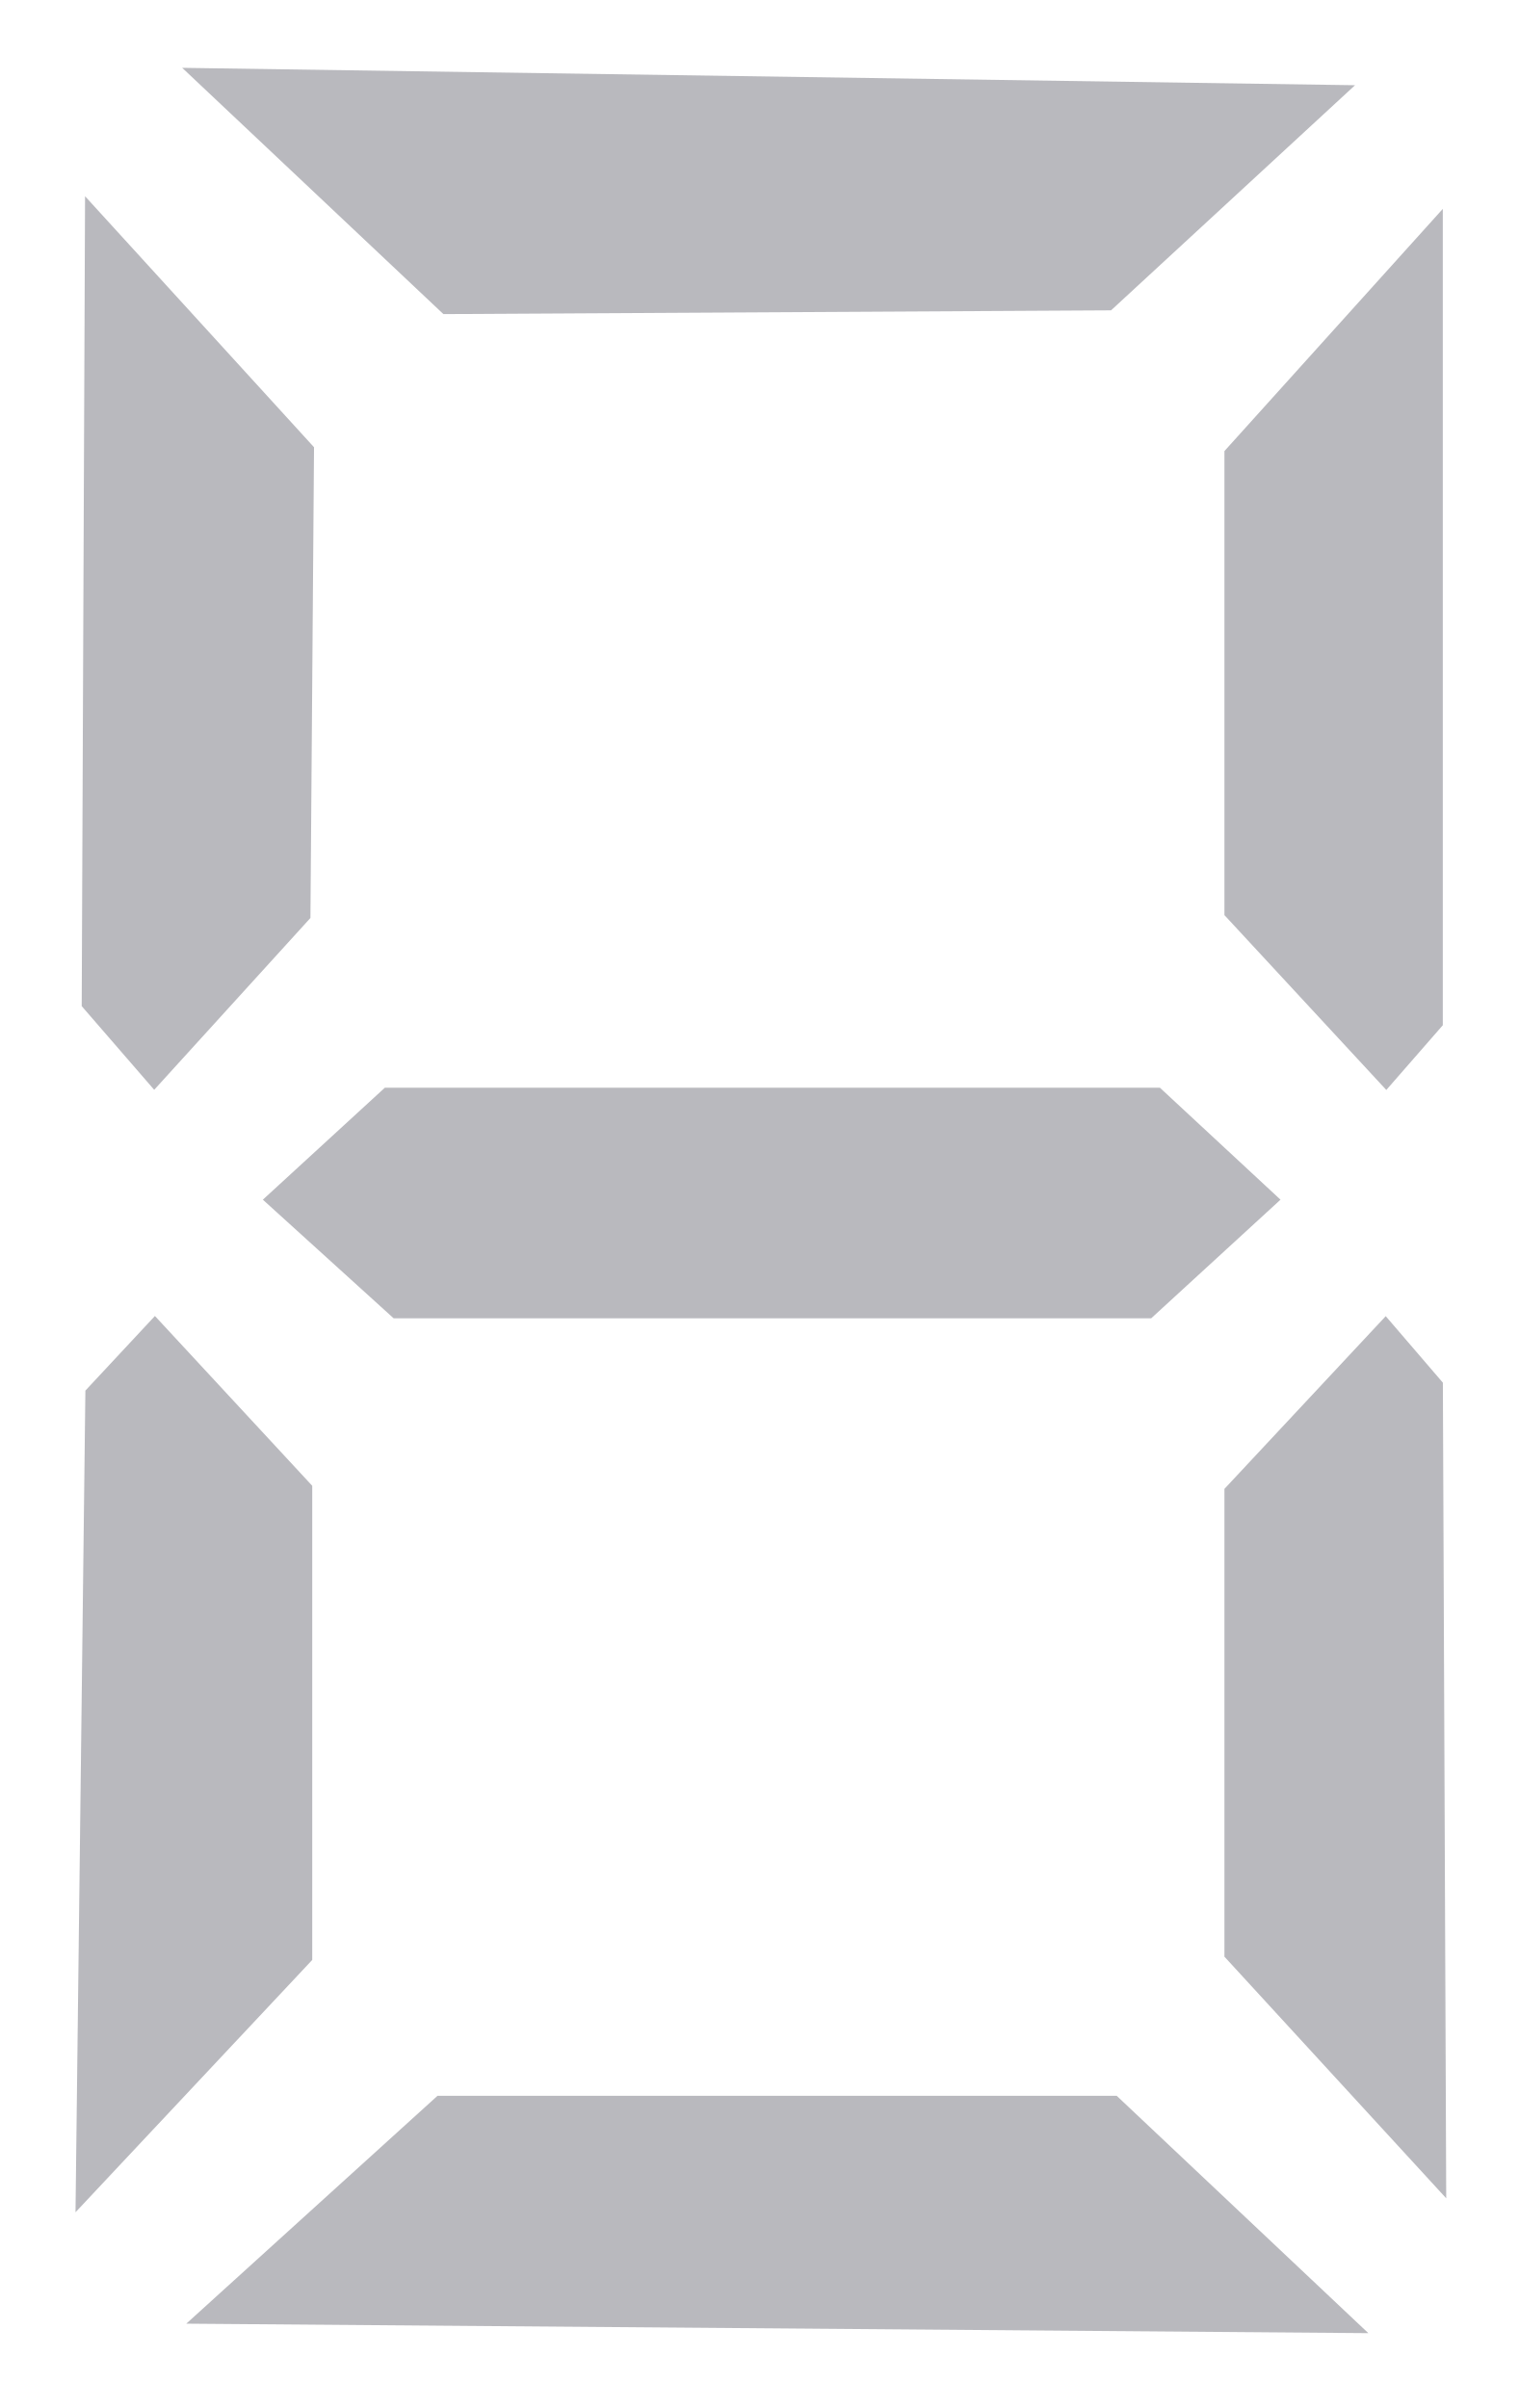
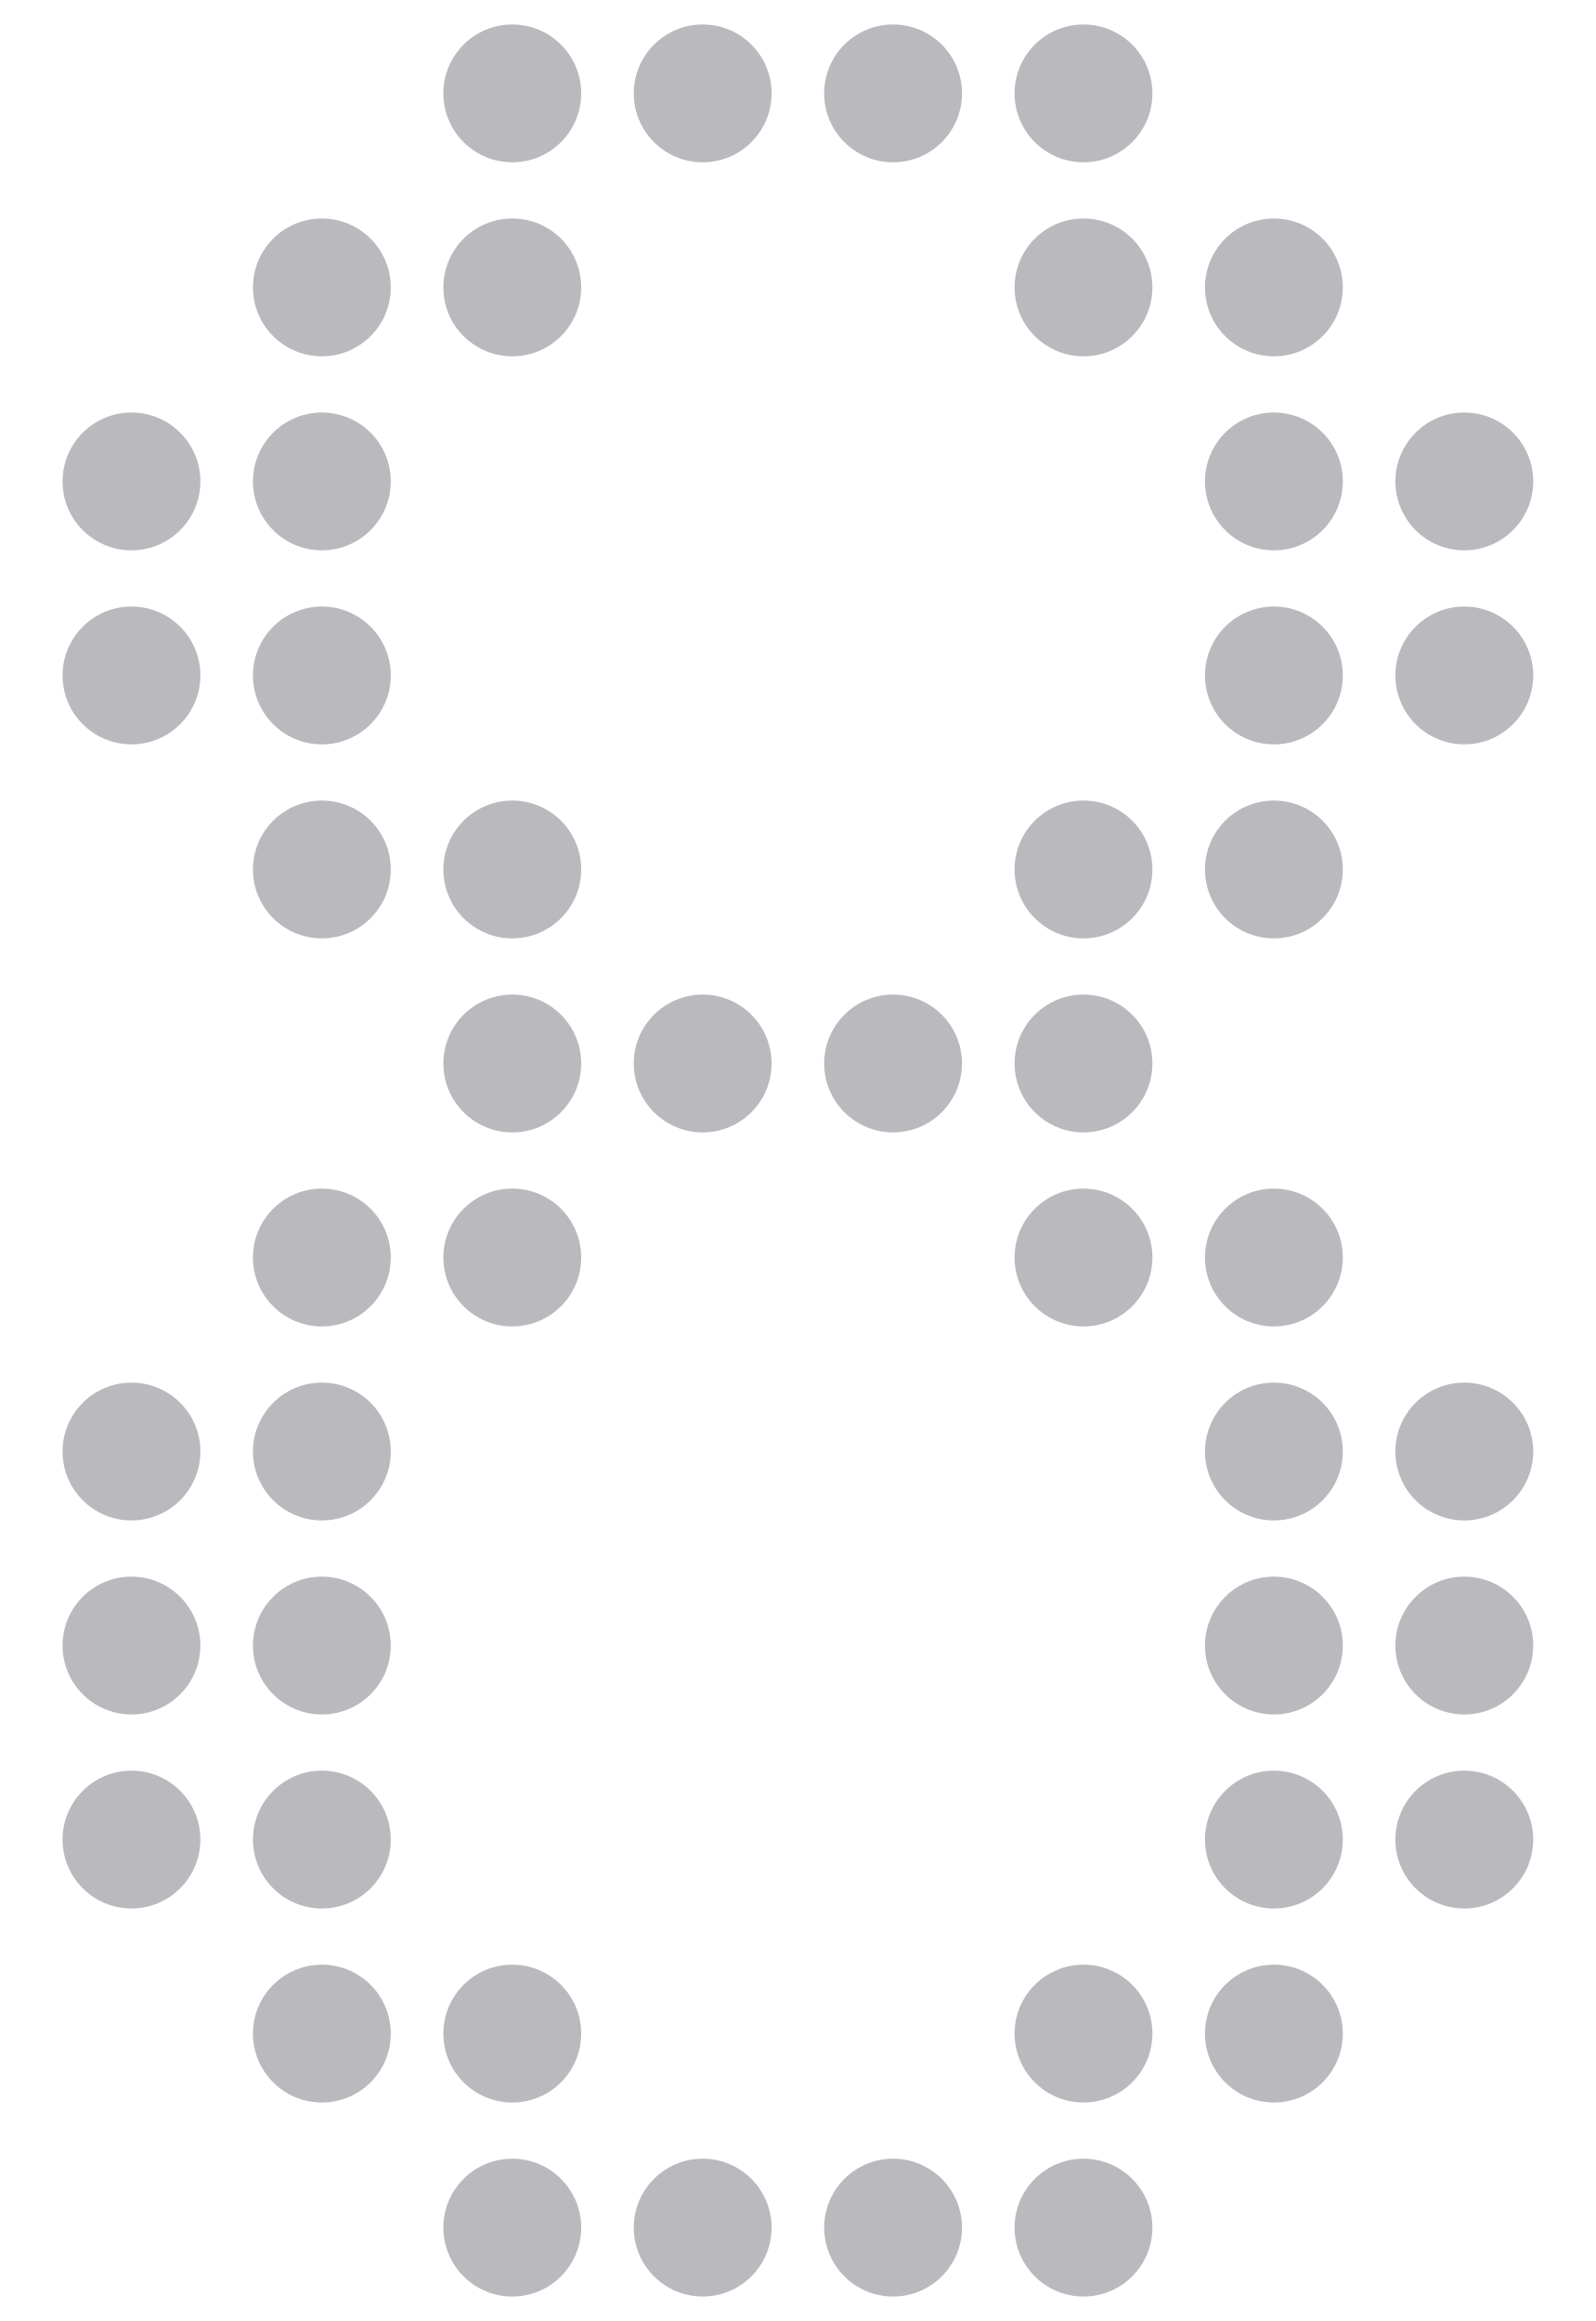
- <svg xmlns="http://www.w3.org/2000/svg" width="186" height="295" viewBox="-3 -3 186 295">
-   <polygon points="19.32,5.31 163.00,7.44 133.11,35.02 51.32,35.48" fill="#B9B9BE" />
-   <polygon points="173.75,22.59 147.00,52.26 147.00,109.11 166.83,130.53 173.75,122.60" fill="#B9B9BE" />
-   <polygon points="166.76,158.24 147.00,179.40 147.00,236.71 174.17,266.31 173.76,166.39" fill="#B9B9BE" />
-   <polygon points="50.60,253.75 133.80,253.75 164.63,282.83 19.82,281.67" fill="#B9B9BE" />
-   <polygon points="15.98,158.22 35.25,179.02 35.25,237.11 6.25,268.02 7.46,167.36" fill="#B9B9BE" />
-   <polygon points="7.42,21.04 35.47,51.79 35.03,109.46 15.89,130.51 7.01,120.26" fill="#B9B9BE" />
-   <polygon points="29.20,143.97 44.15,130.25 139.09,130.25 153.87,143.97 138.03,158.50 45.22,158.50" fill="#B9B9BE" />
+ <svg xmlns="http://www.w3.org/2000/svg" width="88" height="128" viewBox="0 0 88 128">
+   <g fill="#B9B9BE">
+     <circle cx="28.250" cy="5.150" r="3.8" />
+     <circle cx="38.750" cy="5.150" r="3.8" />
+     <circle cx="49.250" cy="5.150" r="3.8" />
+     <circle cx="59.750" cy="5.150" r="3.8" />
+     <circle cx="17.750" cy="15.850" r="3.8" />
+     <circle cx="28.250" cy="15.850" r="3.8" />
+     <circle cx="59.750" cy="15.850" r="3.8" />
+     <circle cx="70.250" cy="15.850" r="3.8" />
+     <circle cx="7.250" cy="26.550" r="3.8" />
+     <circle cx="17.750" cy="26.550" r="3.8" />
+     <circle cx="70.250" cy="26.550" r="3.8" />
+     <circle cx="80.750" cy="26.550" r="3.8" />
+     <circle cx="7.250" cy="37.250" r="3.8" />
+     <circle cx="17.750" cy="37.250" r="3.8" />
+     <circle cx="70.250" cy="37.250" r="3.8" />
+     <circle cx="80.750" cy="37.250" r="3.8" />
+     <circle cx="17.750" cy="47.950" r="3.8" />
+     <circle cx="28.250" cy="47.950" r="3.8" />
+     <circle cx="59.750" cy="47.950" r="3.8" />
+     <circle cx="70.250" cy="47.950" r="3.8" />
+     <circle cx="28.250" cy="58.650" r="3.8" />
+     <circle cx="38.750" cy="58.650" r="3.8" />
+     <circle cx="49.250" cy="58.650" r="3.8" />
+     <circle cx="59.750" cy="58.650" r="3.8" />
+     <circle cx="17.750" cy="69.350" r="3.8" />
+     <circle cx="28.250" cy="69.350" r="3.8" />
+     <circle cx="59.750" cy="69.350" r="3.8" />
+     <circle cx="70.250" cy="69.350" r="3.8" />
+     <circle cx="7.250" cy="80.050" r="3.8" />
+     <circle cx="17.750" cy="80.050" r="3.8" />
+     <circle cx="70.250" cy="80.050" r="3.8" />
+     <circle cx="80.750" cy="80.050" r="3.8" />
+     <circle cx="7.250" cy="90.750" r="3.8" />
+     <circle cx="17.750" cy="90.750" r="3.8" />
+     <circle cx="70.250" cy="90.750" r="3.8" />
+     <circle cx="80.750" cy="90.750" r="3.8" />
+     <circle cx="7.250" cy="101.450" r="3.8" />
+     <circle cx="17.750" cy="101.450" r="3.8" />
+     <circle cx="70.250" cy="101.450" r="3.8" />
+     <circle cx="80.750" cy="101.450" r="3.8" />
+     <circle cx="17.750" cy="112.150" r="3.8" />
+     <circle cx="28.250" cy="112.150" r="3.8" />
+     <circle cx="59.750" cy="112.150" r="3.8" />
+     <circle cx="70.250" cy="112.150" r="3.8" />
+     <circle cx="28.250" cy="122.850" r="3.8" />
+     <circle cx="38.750" cy="122.850" r="3.8" />
+     <circle cx="49.250" cy="122.850" r="3.8" />
+     <circle cx="59.750" cy="122.850" r="3.8" />
+   </g>
</svg>
